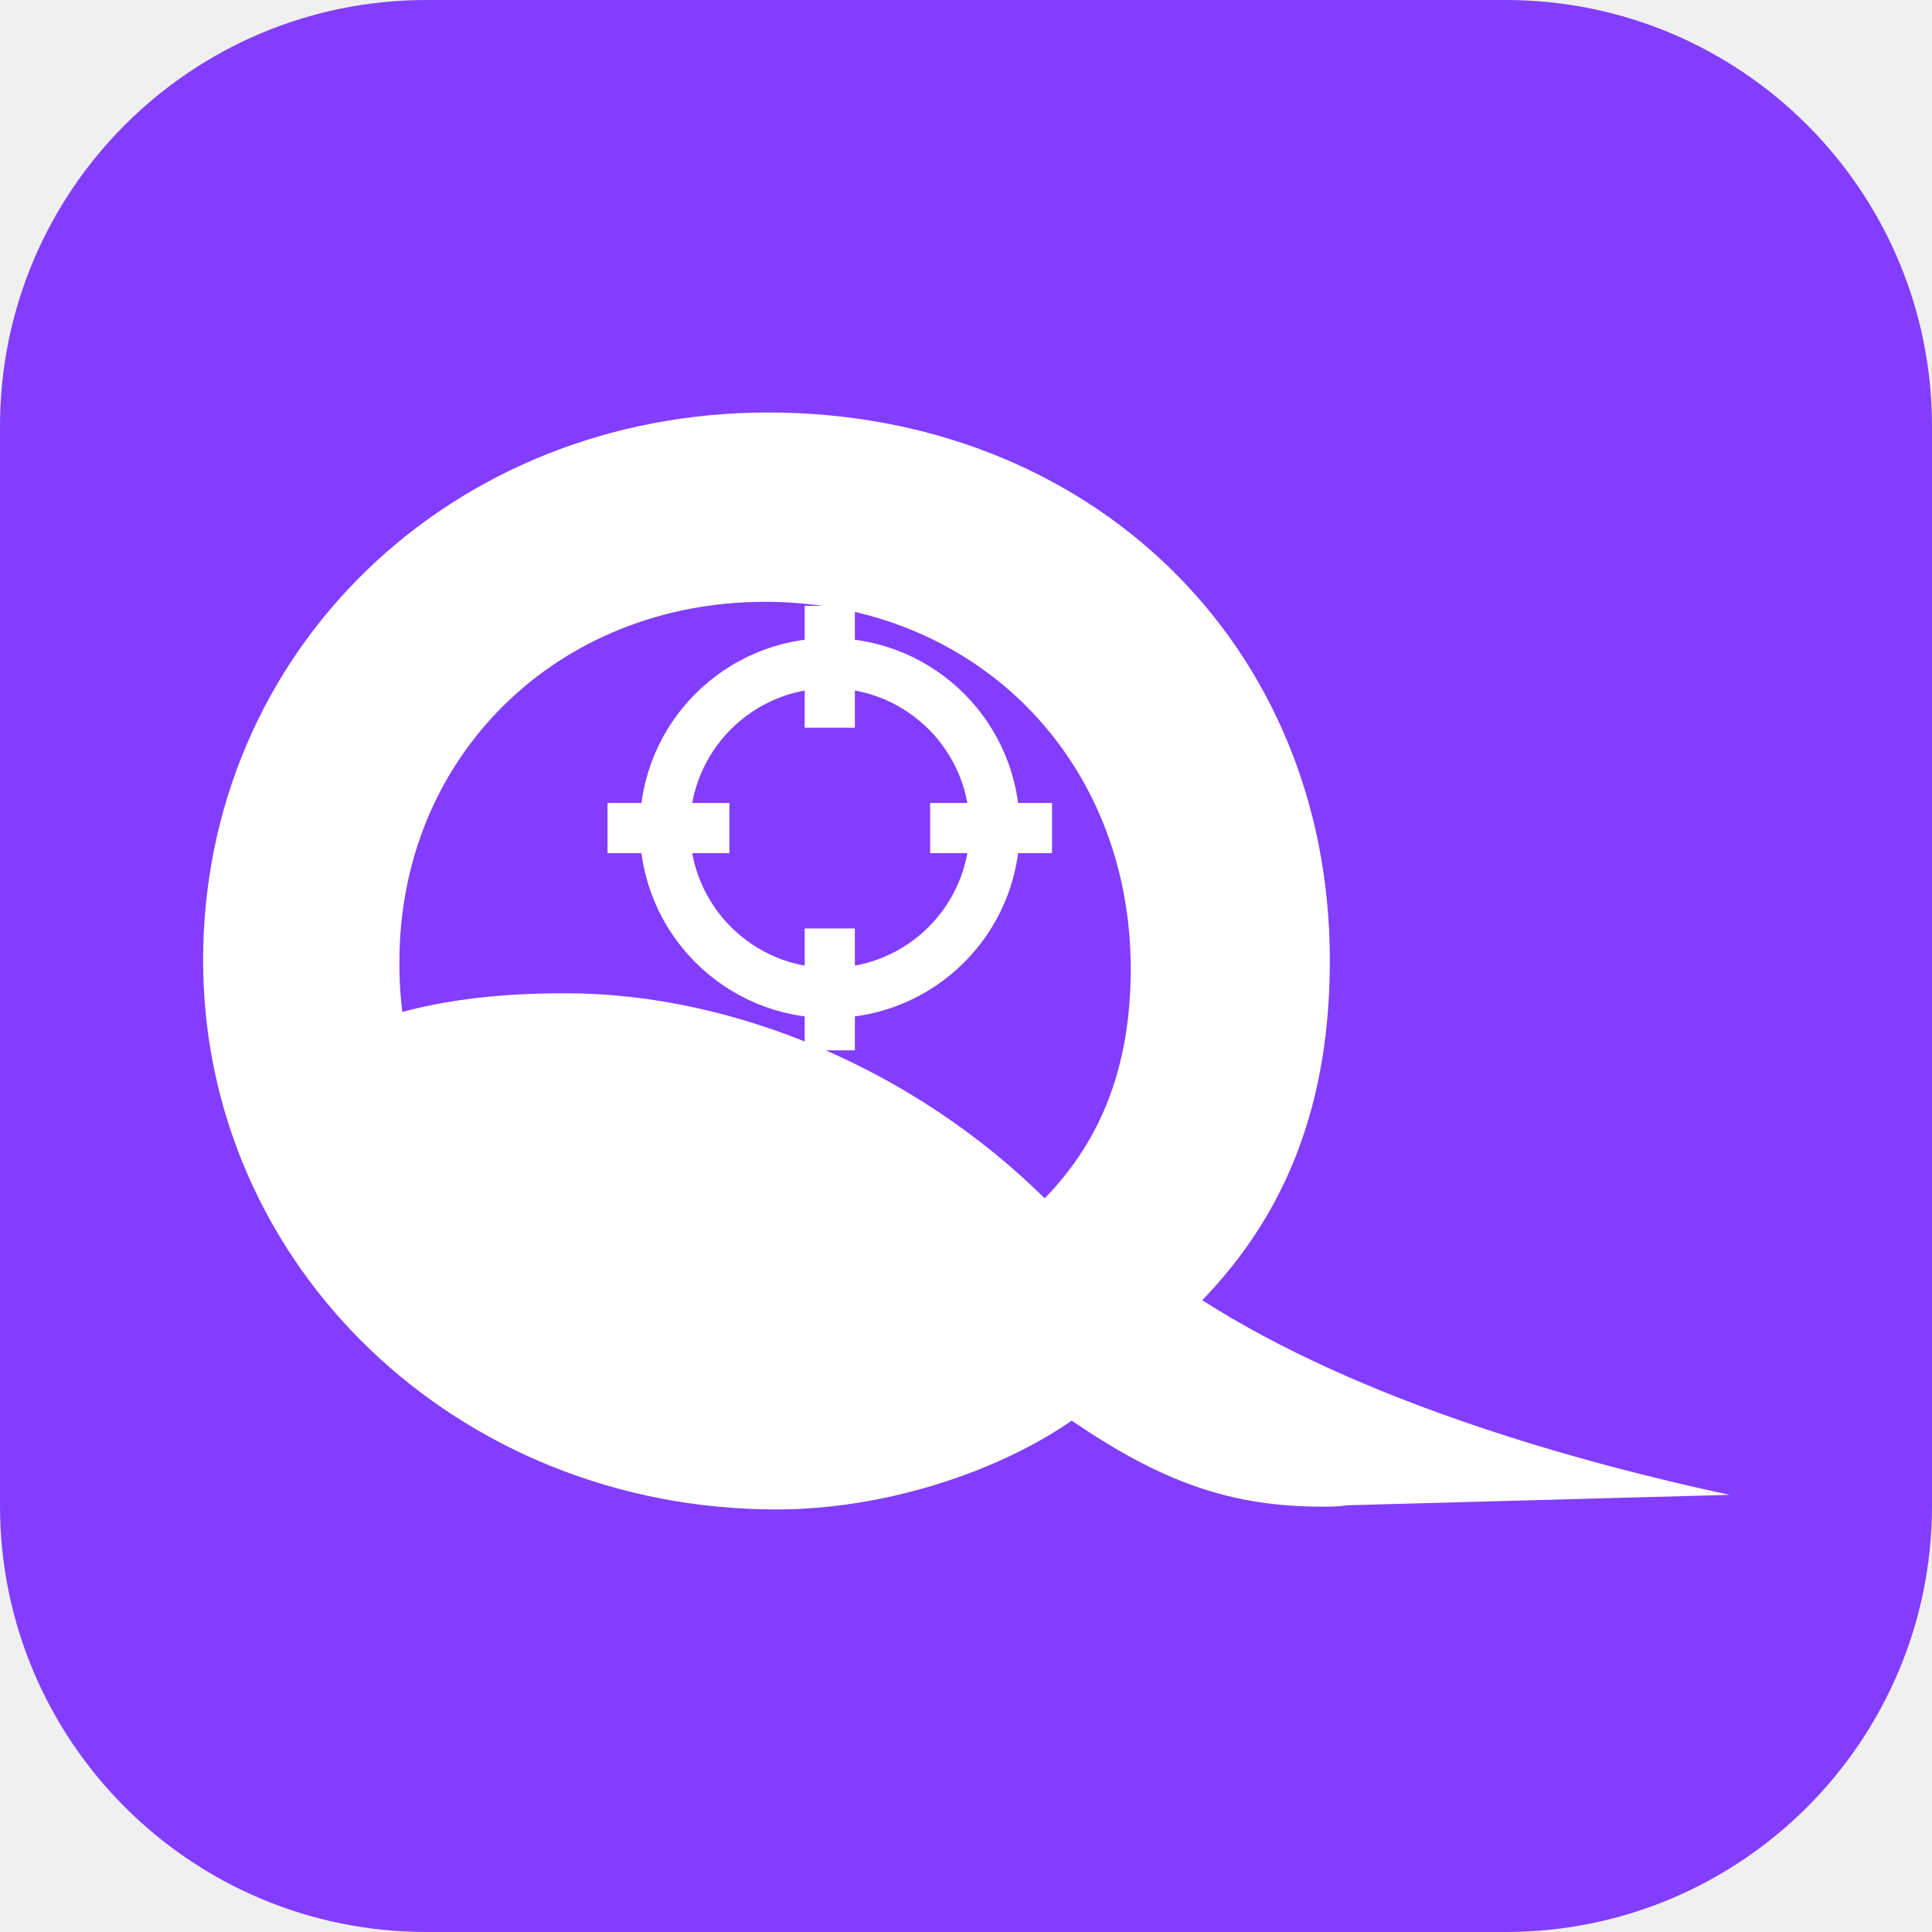
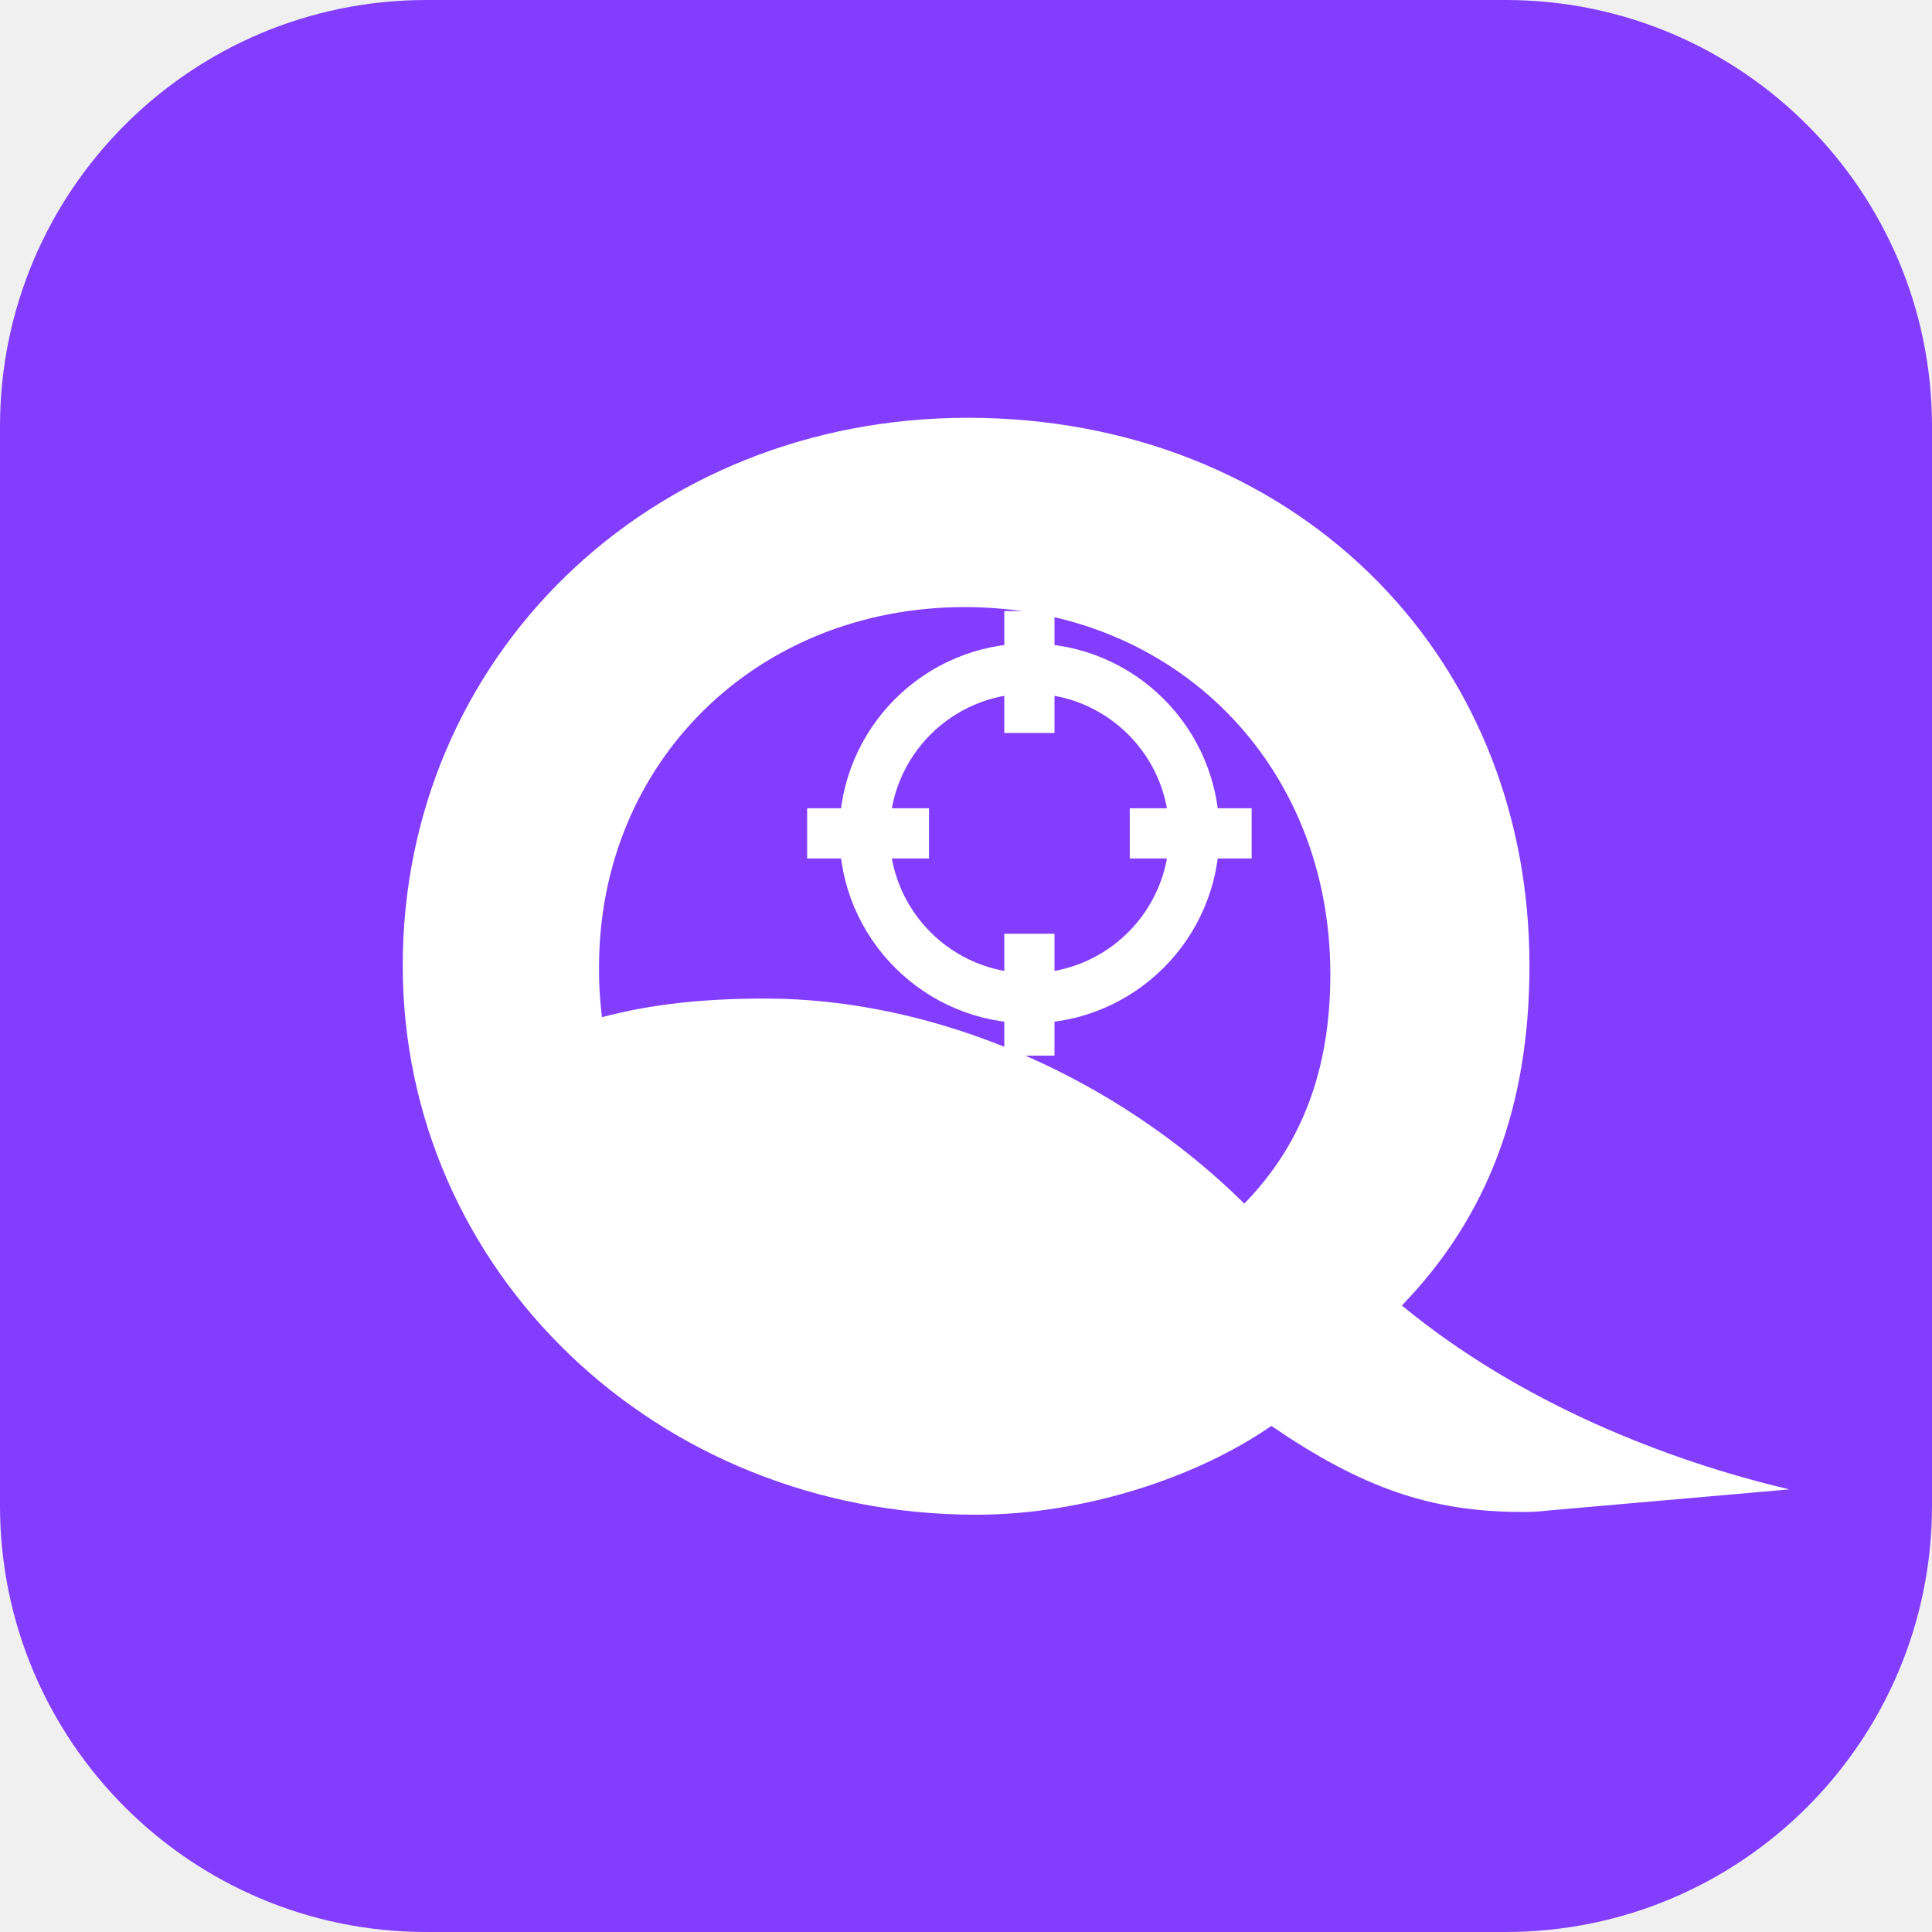
<svg xmlns="http://www.w3.org/2000/svg" width="512" height="512" viewBox="0 0 512 512">
  <rect width="512" height="512" rx="113" fill="#833dff" />
-   <g transform="translate(-1294.4 -334.4) scale(9.5)">
-     <path fill-rule="evenodd" d="M 184.5,76.9 c -4.2,-0.9 -10.3,-2.6 -14.71,-5.43 2.4,-2.48 3.56,-5.56 3.56,-9.48 0,-8.84 -6.711,-15.283 -15.671,-15.283 -8.88,0 -15.76,6.68 -15.76,15.28 0,8.52 7.08,15.32 16,15.32 3,0 6.151,-1.037 8.231,-2.477 2.52,1.72 4.44,2.4 7,2.4 0.16,0 0.4,0 0.72,-0.04 z M 165.395,68.628 c -3.6,-3.56 -8.64,-5.72 -13.36,-5.72 -1.76,0 -3.2,0.16 -4.56,0.52 -0.08,-0.72 -0.08,-1.04 -0.08,-1.4 0,-5.72 4.4,-10.04 10.2,-10.04 5.84,0 10.2,4.36 10.2,10.24 0,2.68 -0.8,4.76 -2.4,6.4 z" fill="#ffffff" />
+   <g transform="translate(-1241.5 -333) scale(9.5)">
+     <path fill-rule="evenodd" d="M 180.6,76.6 c -3.4,-0.8 -7.5,-2.4 -10.81,-5.13 2.4,-2.48 3.56,-5.56 3.56,-9.48 0,-8.84 -6.711,-15.283 -15.671,-15.283 -8.88,0 -15.76,6.68 -15.76,15.28 0,8.52 7.08,15.32 16,15.32 3,0 6.151,-1.037 8.231,-2.477 2.52,1.72 4.44,2.4 7,2.4 0.16,0 0.4,0 0.72,-0.04 z M 165.395,68.628 c -3.6,-3.56 -8.64,-5.72 -13.36,-5.72 -1.76,0 -3.2,0.16 -4.56,0.52 -0.08,-0.72 -0.08,-1.04 -0.08,-1.4 0,-5.72 4.4,-10.04 10.2,-10.04 5.84,0 10.2,4.36 10.2,10.24 0,2.68 -0.8,4.76 -2.4,6.4 z" fill="#ffffff" />
    <circle cx="159.4" cy="58.3" r="4.6" stroke="#ffffff" stroke-width="1.4" fill="none" />
    <path d="M 153.200 58.300 H 156.600 M 162.200 58.300 H 165.600 M 159.400 52.100 V 55.500 M 159.400 61.100 V 64.500" stroke="#ffffff" stroke-width="1.4" />
  </g>
</svg>
